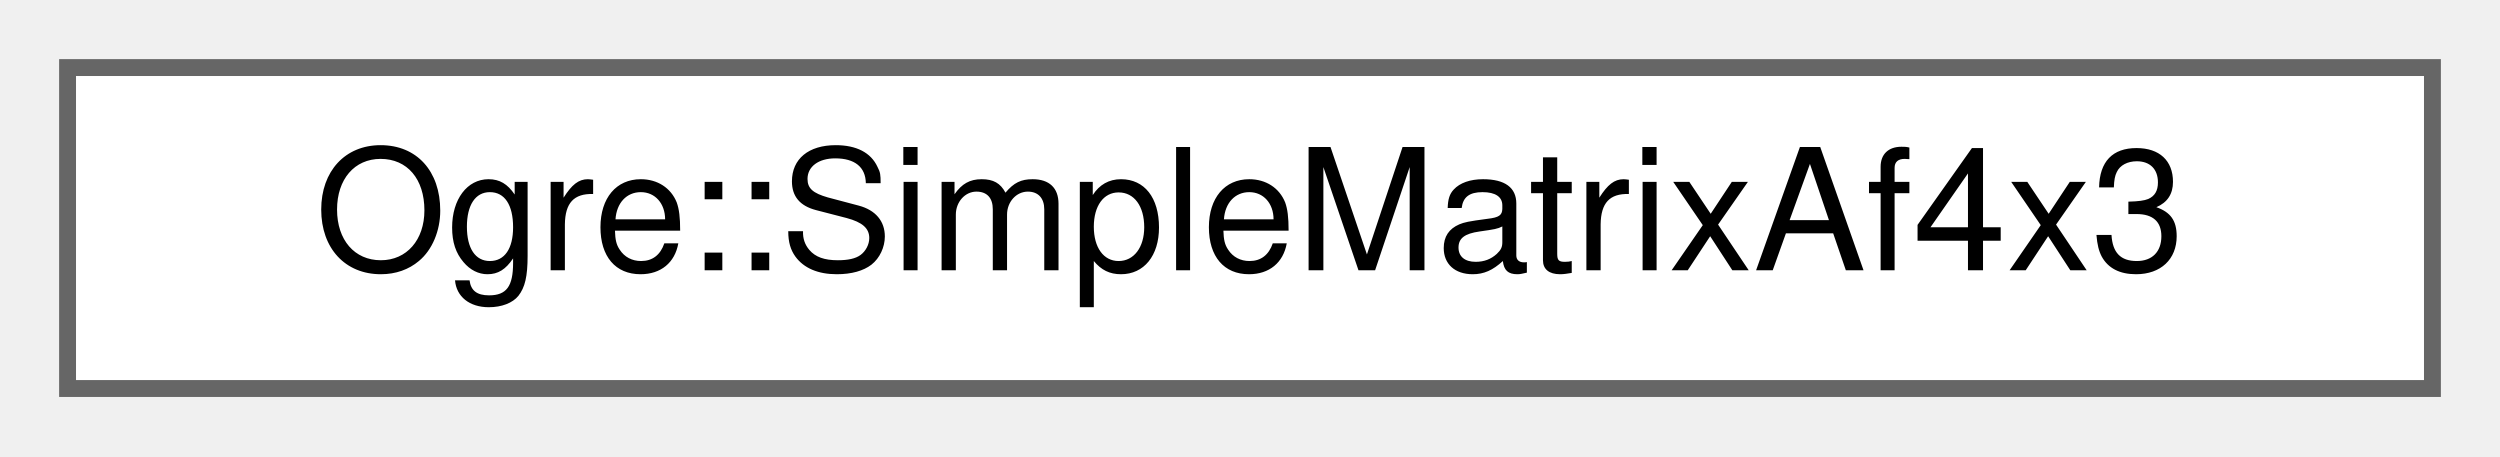
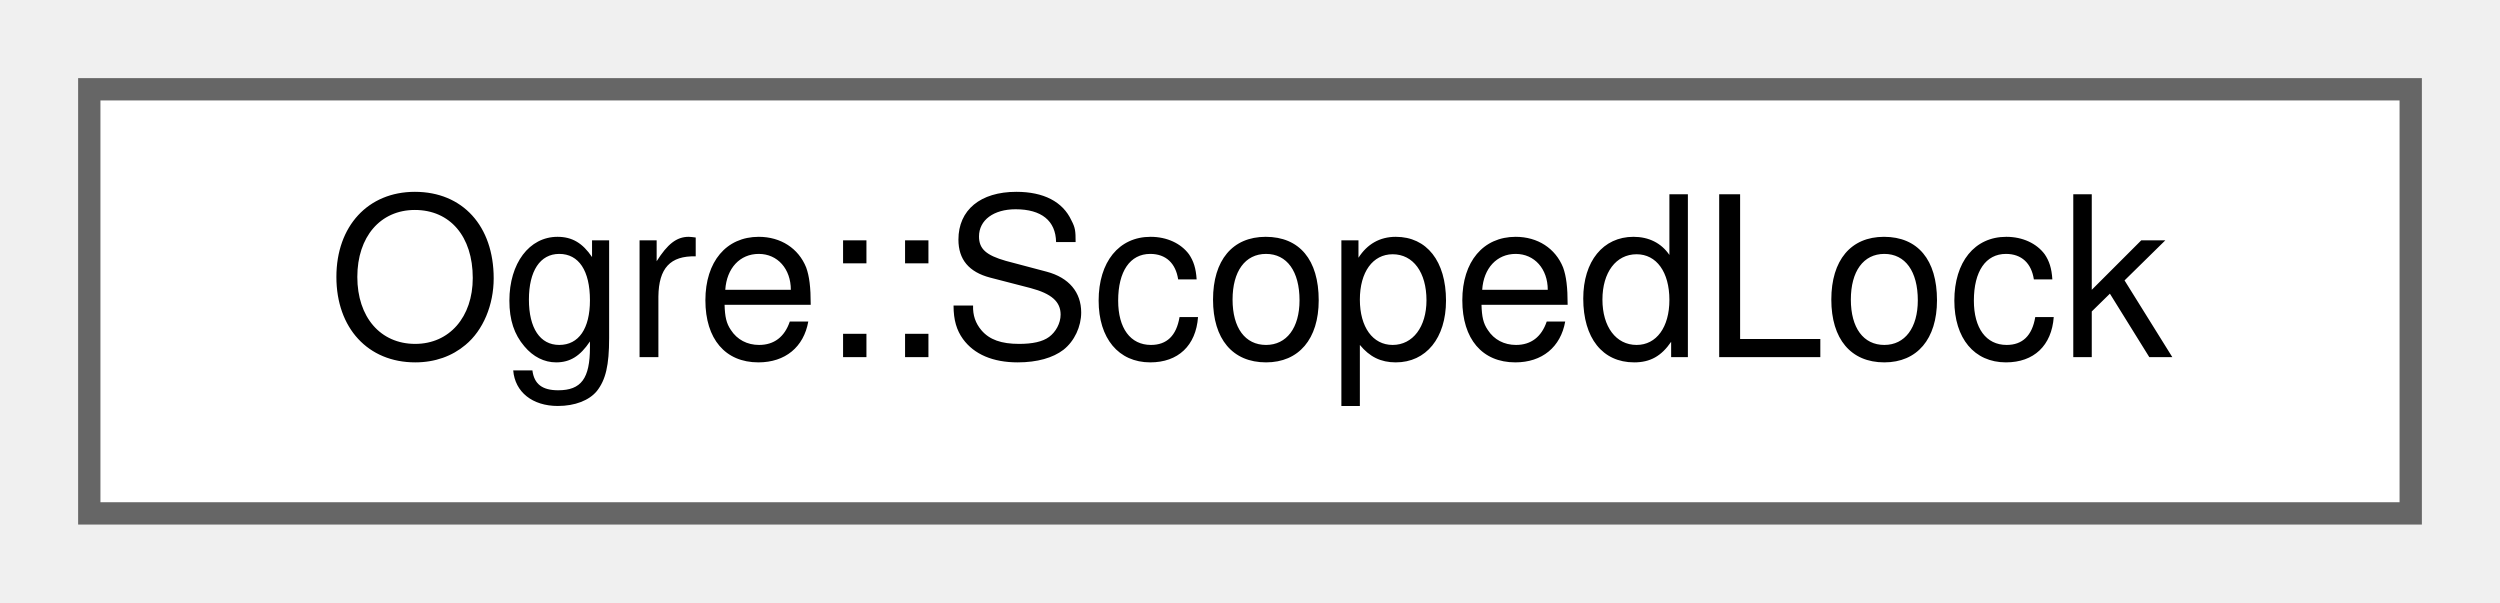
- <svg xmlns="http://www.w3.org/2000/svg" xmlns:xlink="http://www.w3.org/1999/xlink" width="148pt" height="27pt" viewBox="0.00 0.00 148.00 27.00">
+ <svg xmlns="http://www.w3.org/2000/svg" xmlns:xlink="http://www.w3.org/1999/xlink" width="112pt" height="27pt" viewBox="0.00 0.00 112.00 27.00">
  <g id="graph0" class="graph" transform="scale(1 1) rotate(0) translate(4 23)">
    <g id="Node000000" class="node">
      <g id="a_Node000000">
-         <a xlink:href="class_ogre_1_1_simple_matrix_af4x3.html" target="_top" xlink:title="Simple wrap up to load an AoS matrix 4x3 using SSE.">
-           <polygon fill="white" stroke="#666666" points="140,-19 0,-19 0,0 140,0 140,-19" />
-           <text text-anchor="middle" x="70" y="-7" font-family="Helvetica,sans-Serif" font-size="10.00">Ogre::SimpleMatrixAf4x3</text>
+         <a xlink:href="class_ogre_1_1_scoped_lock.html" target="_top" xlink:title=" ">
+           <polygon fill="white" stroke="#666666" points="104,-19 0,-19 0,0 104,0 104,-19" />
+           <text text-anchor="middle" x="52" y="-7" font-family="Helvetica,sans-Serif" font-size="10.00">Ogre::ScopedLock</text>
        </a>
      </g>
    </g>
  </g>
</svg>
